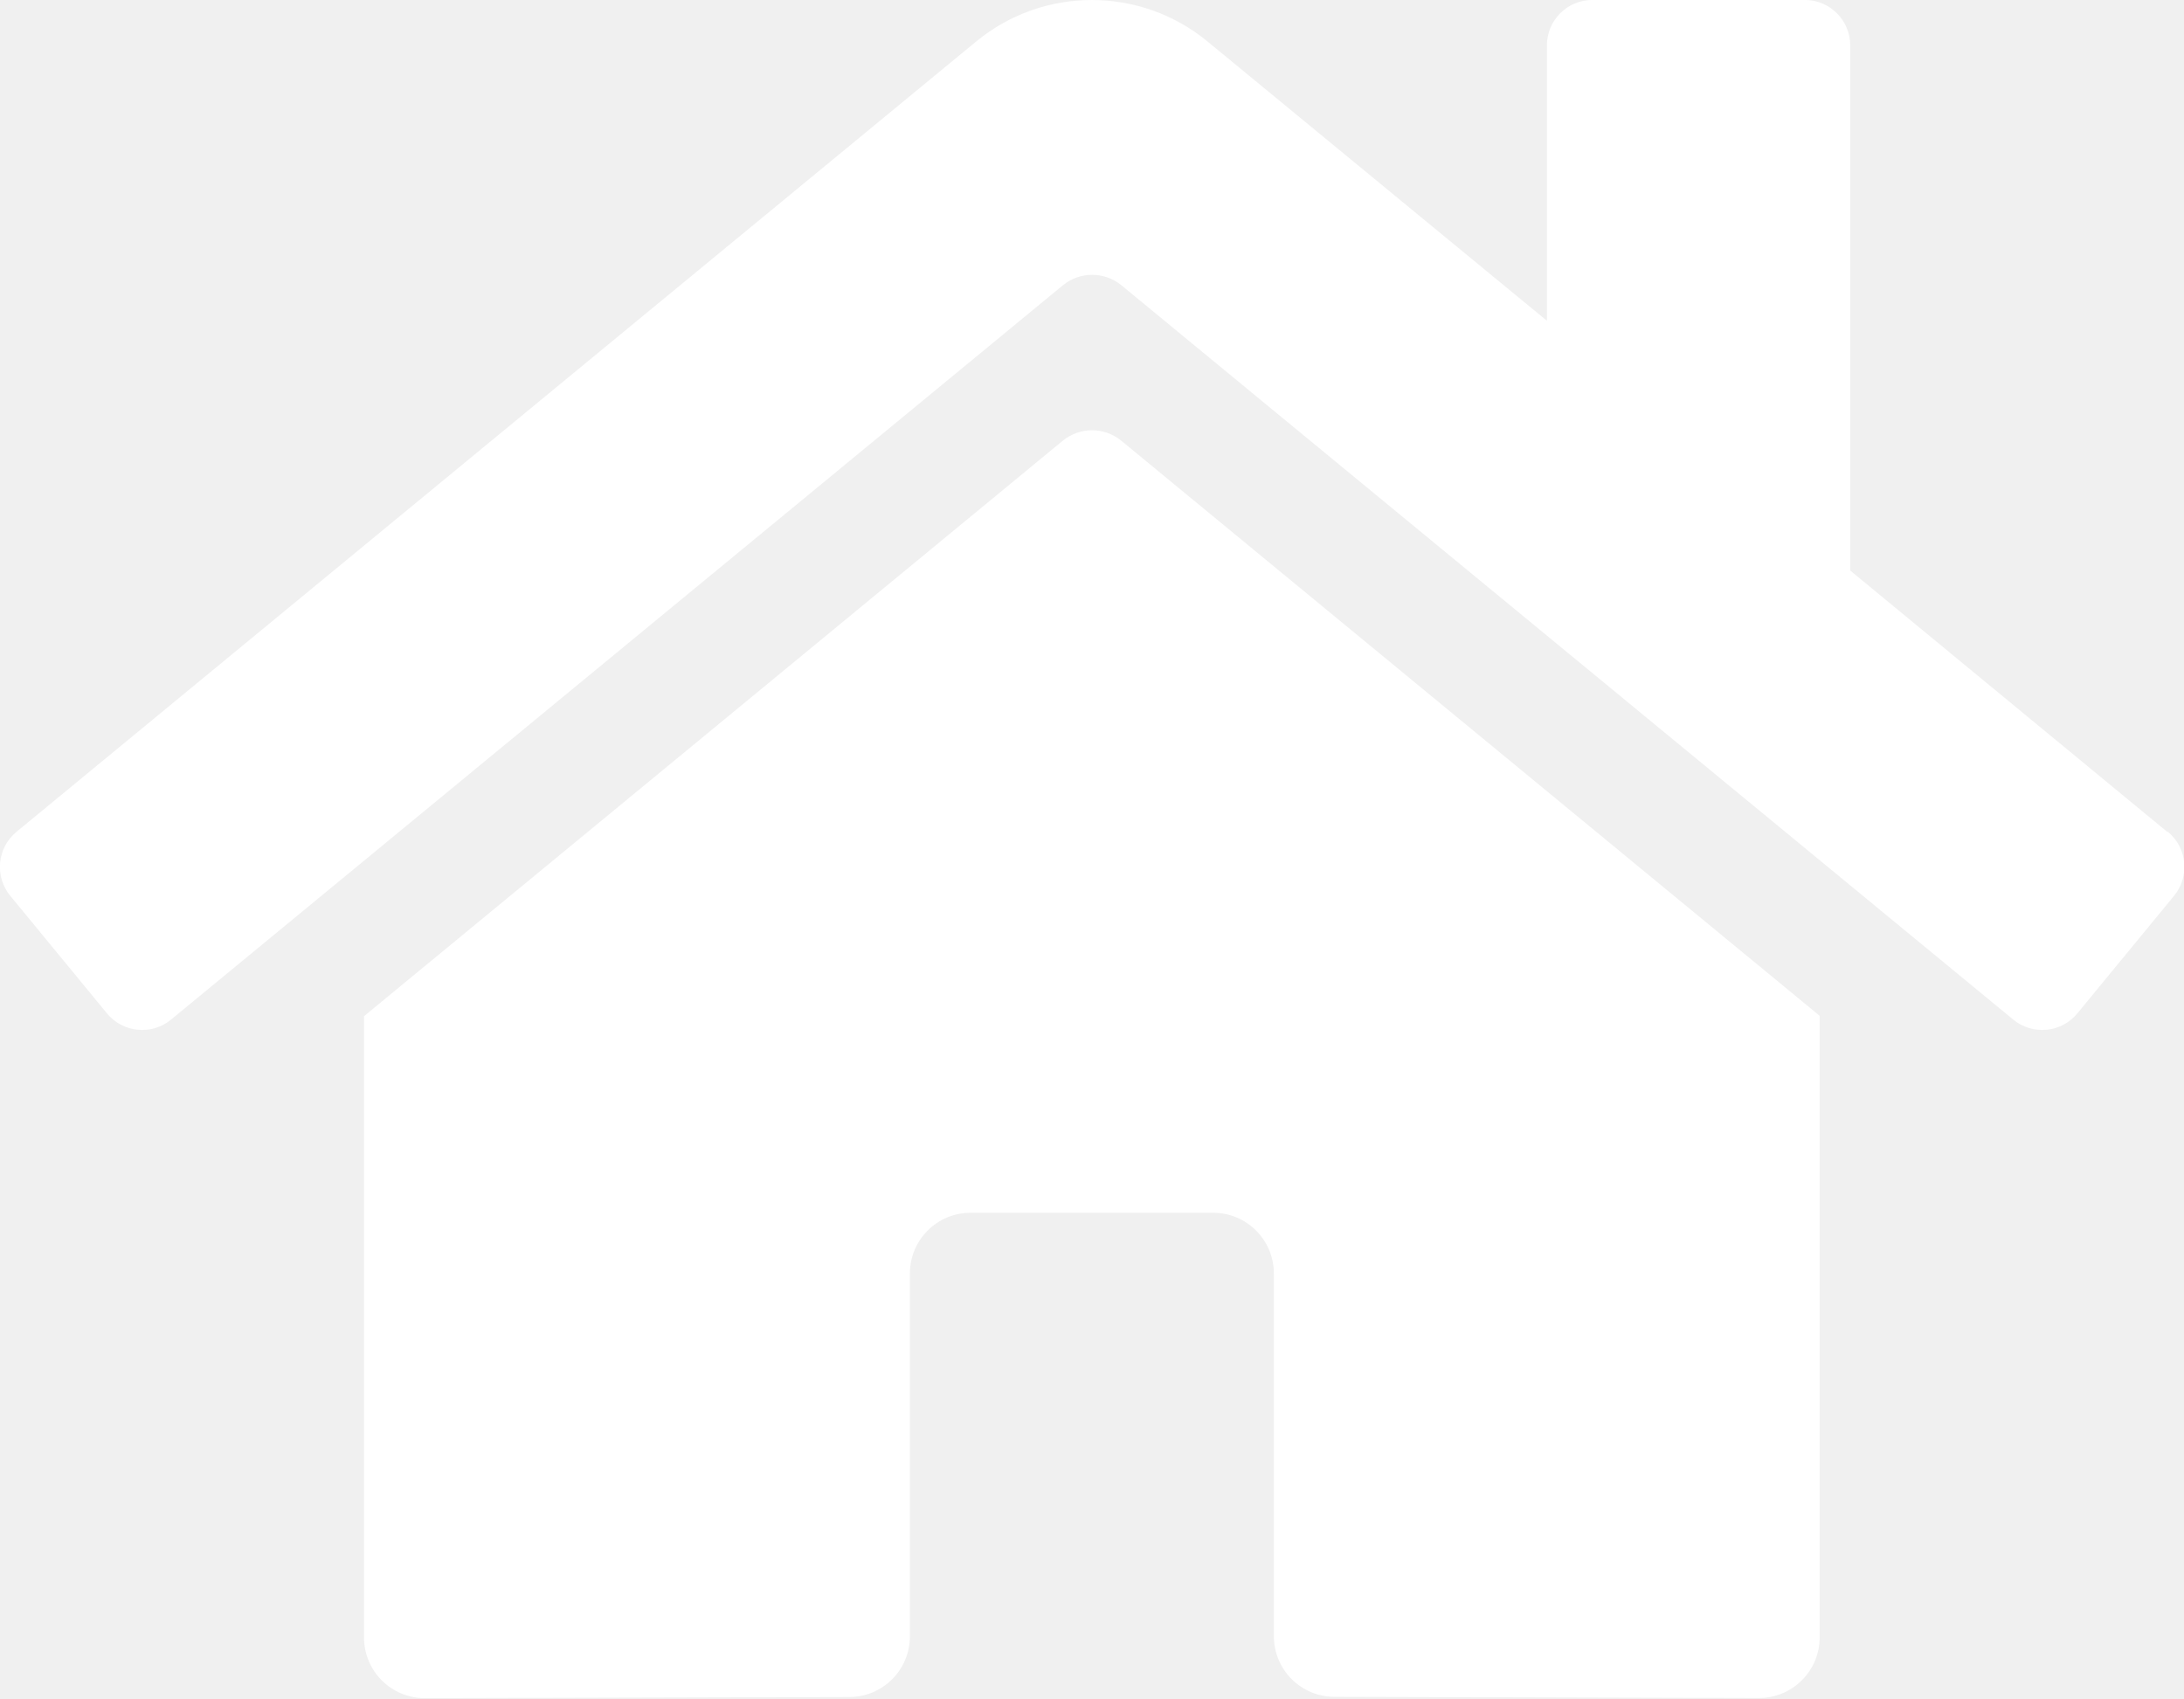
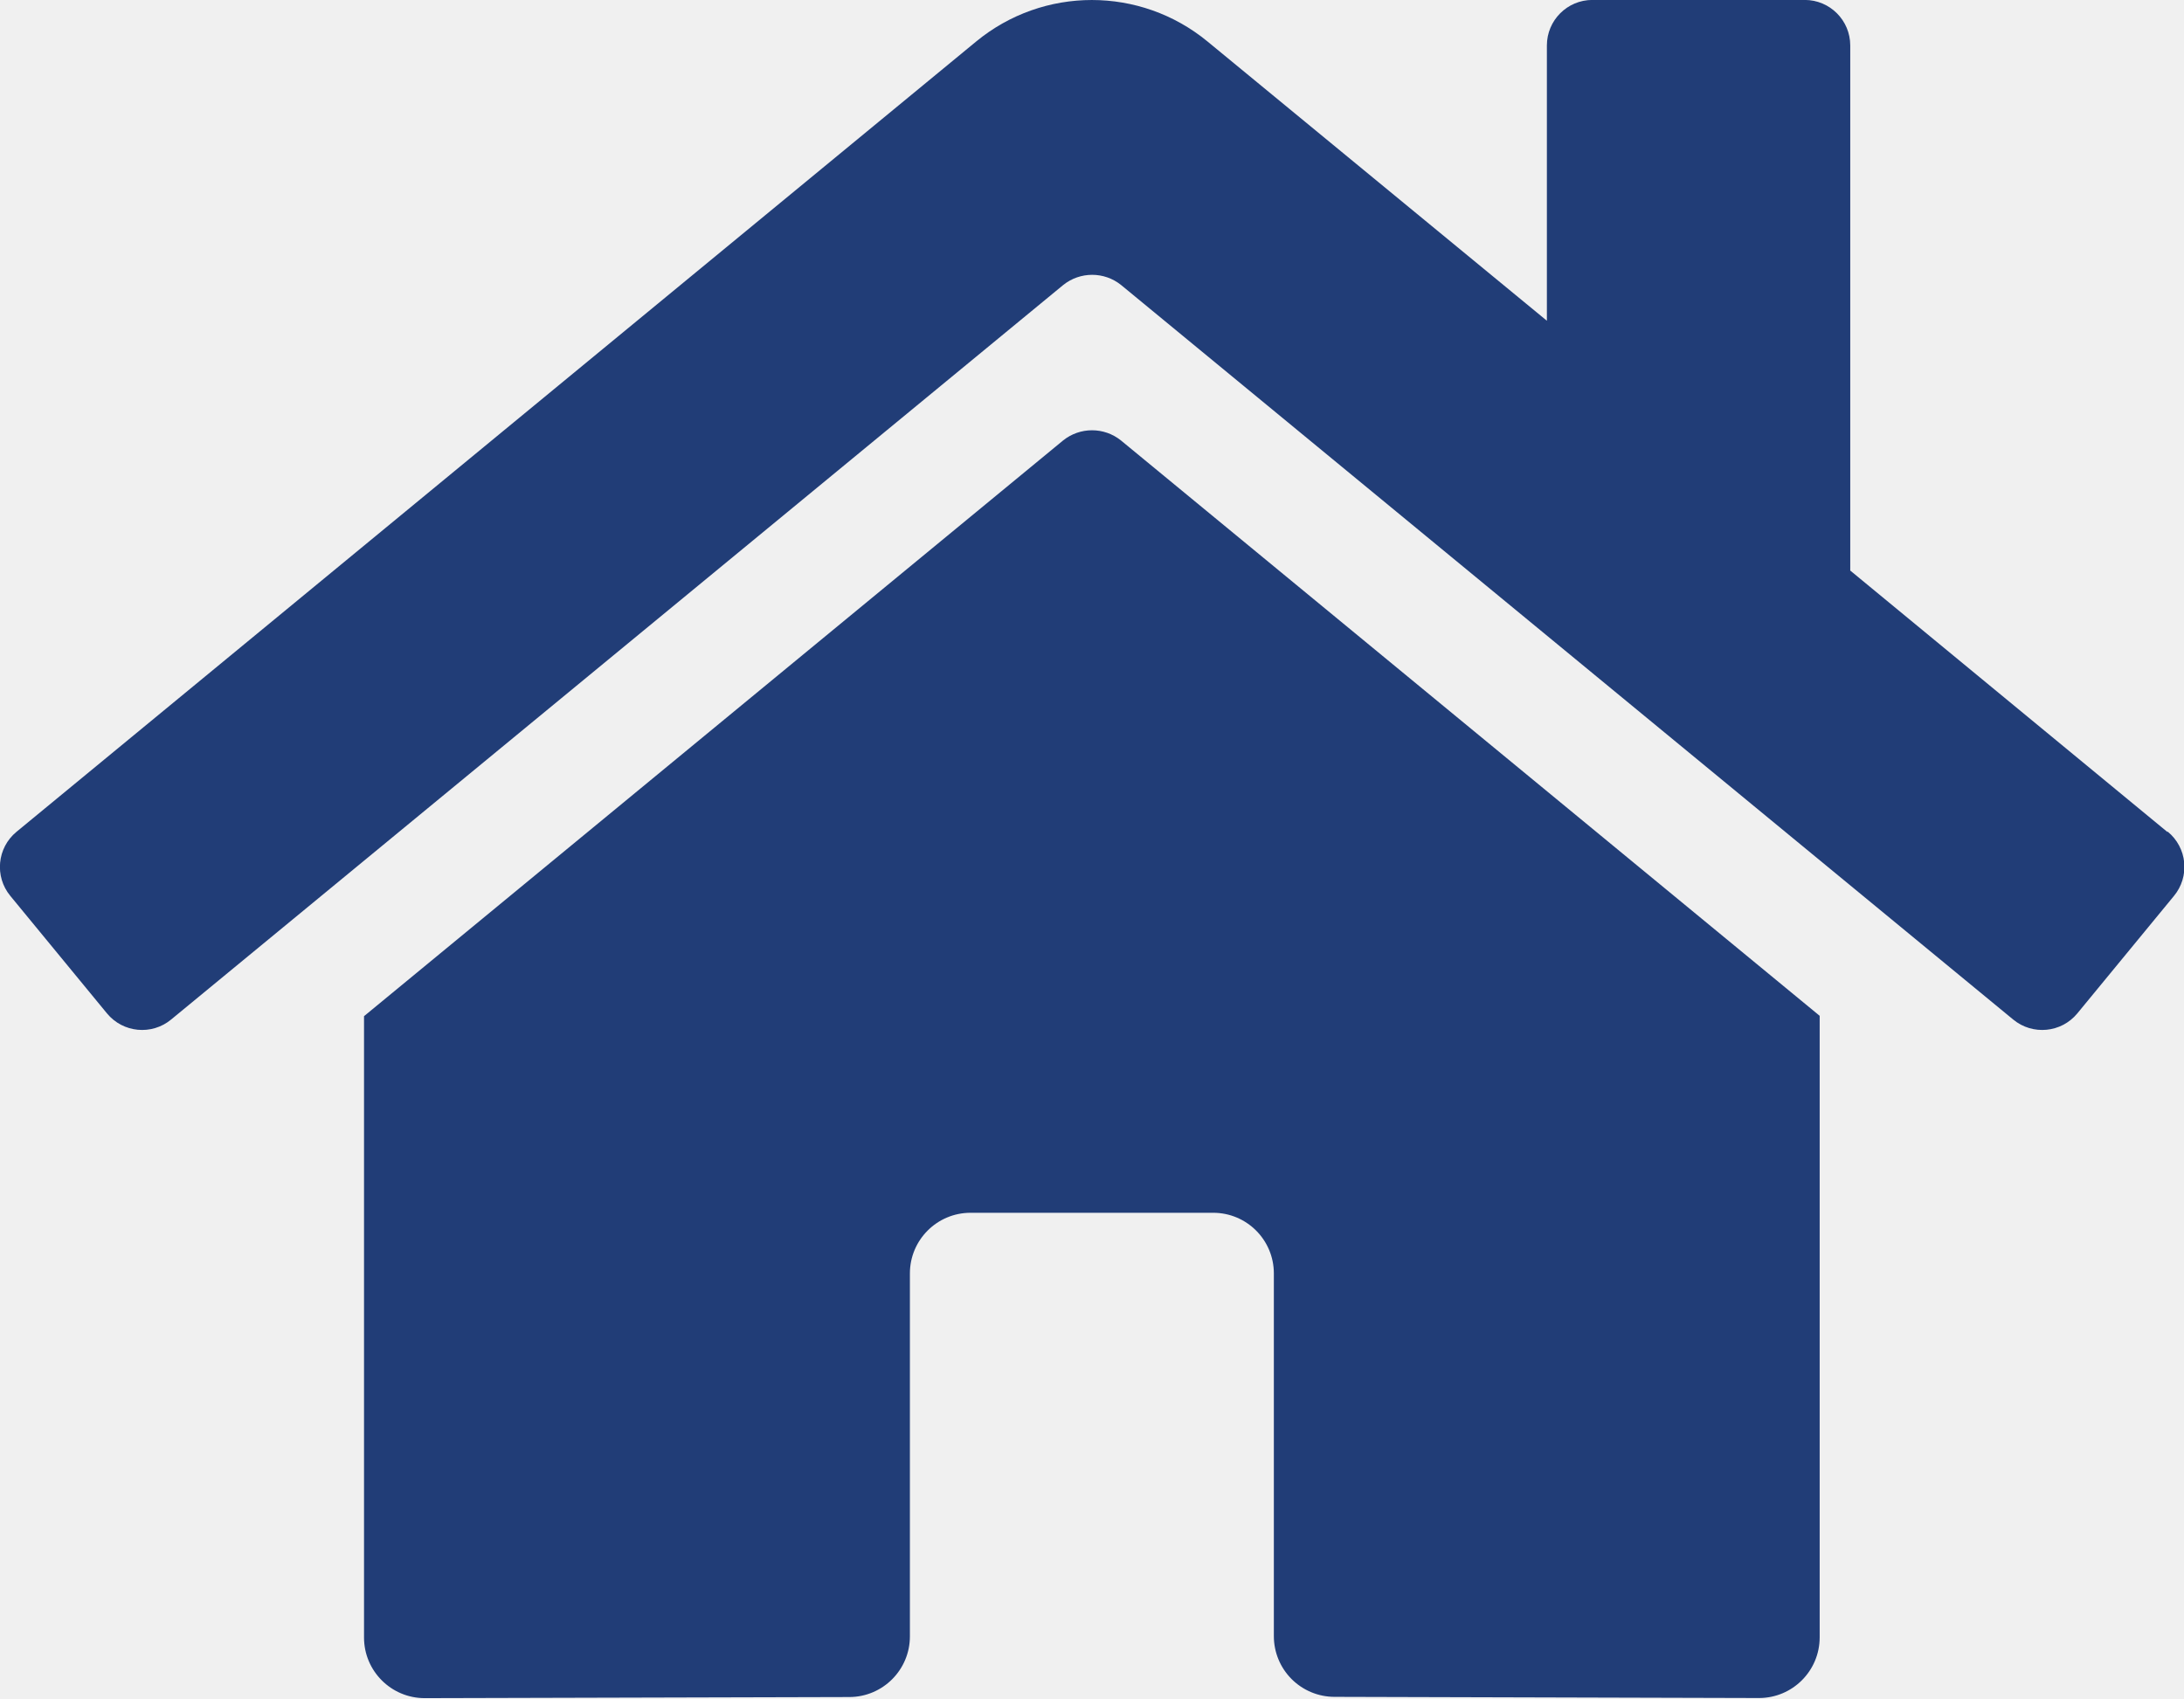
<svg xmlns="http://www.w3.org/2000/svg" width="35.5" height="27.606" viewBox="0 0 35.5 27.606">
  <defs>
-     <style>.a{fill:#fff;}</style>
+     <style>.a{fill:#213d77;}</style>
  </defs>
  <path class="a" d="M17.278,9.415,5.916,18.773v10.1a.986.986,0,0,0,.986.986l6.906-.018a.986.986,0,0,0,.981-.986v-5.9a.986.986,0,0,1,.986-.986h3.944a.986.986,0,0,1,.986.986v5.894a.986.986,0,0,0,.986.989l6.9.019a.986.986,0,0,0,.986-.986V18.767L18.221,9.415A.751.751,0,0,0,17.278,9.415Zm17.948,6.361-5.152-4.247V2.993a.74.74,0,0,0-.74-.74H25.883a.74.74,0,0,0-.74.74V7.468L19.626,2.928a2.958,2.958,0,0,0-3.759,0L.267,15.776a.74.74,0,0,0-.1,1.042l1.571,1.91a.74.74,0,0,0,1.042.1l14.5-11.94a.751.751,0,0,1,.943,0l14.5,11.94a.74.74,0,0,0,1.042-.1l1.571-1.91a.74.74,0,0,0-.1-1.043Z" transform="translate(0.001 -2.254)" />
</svg>
